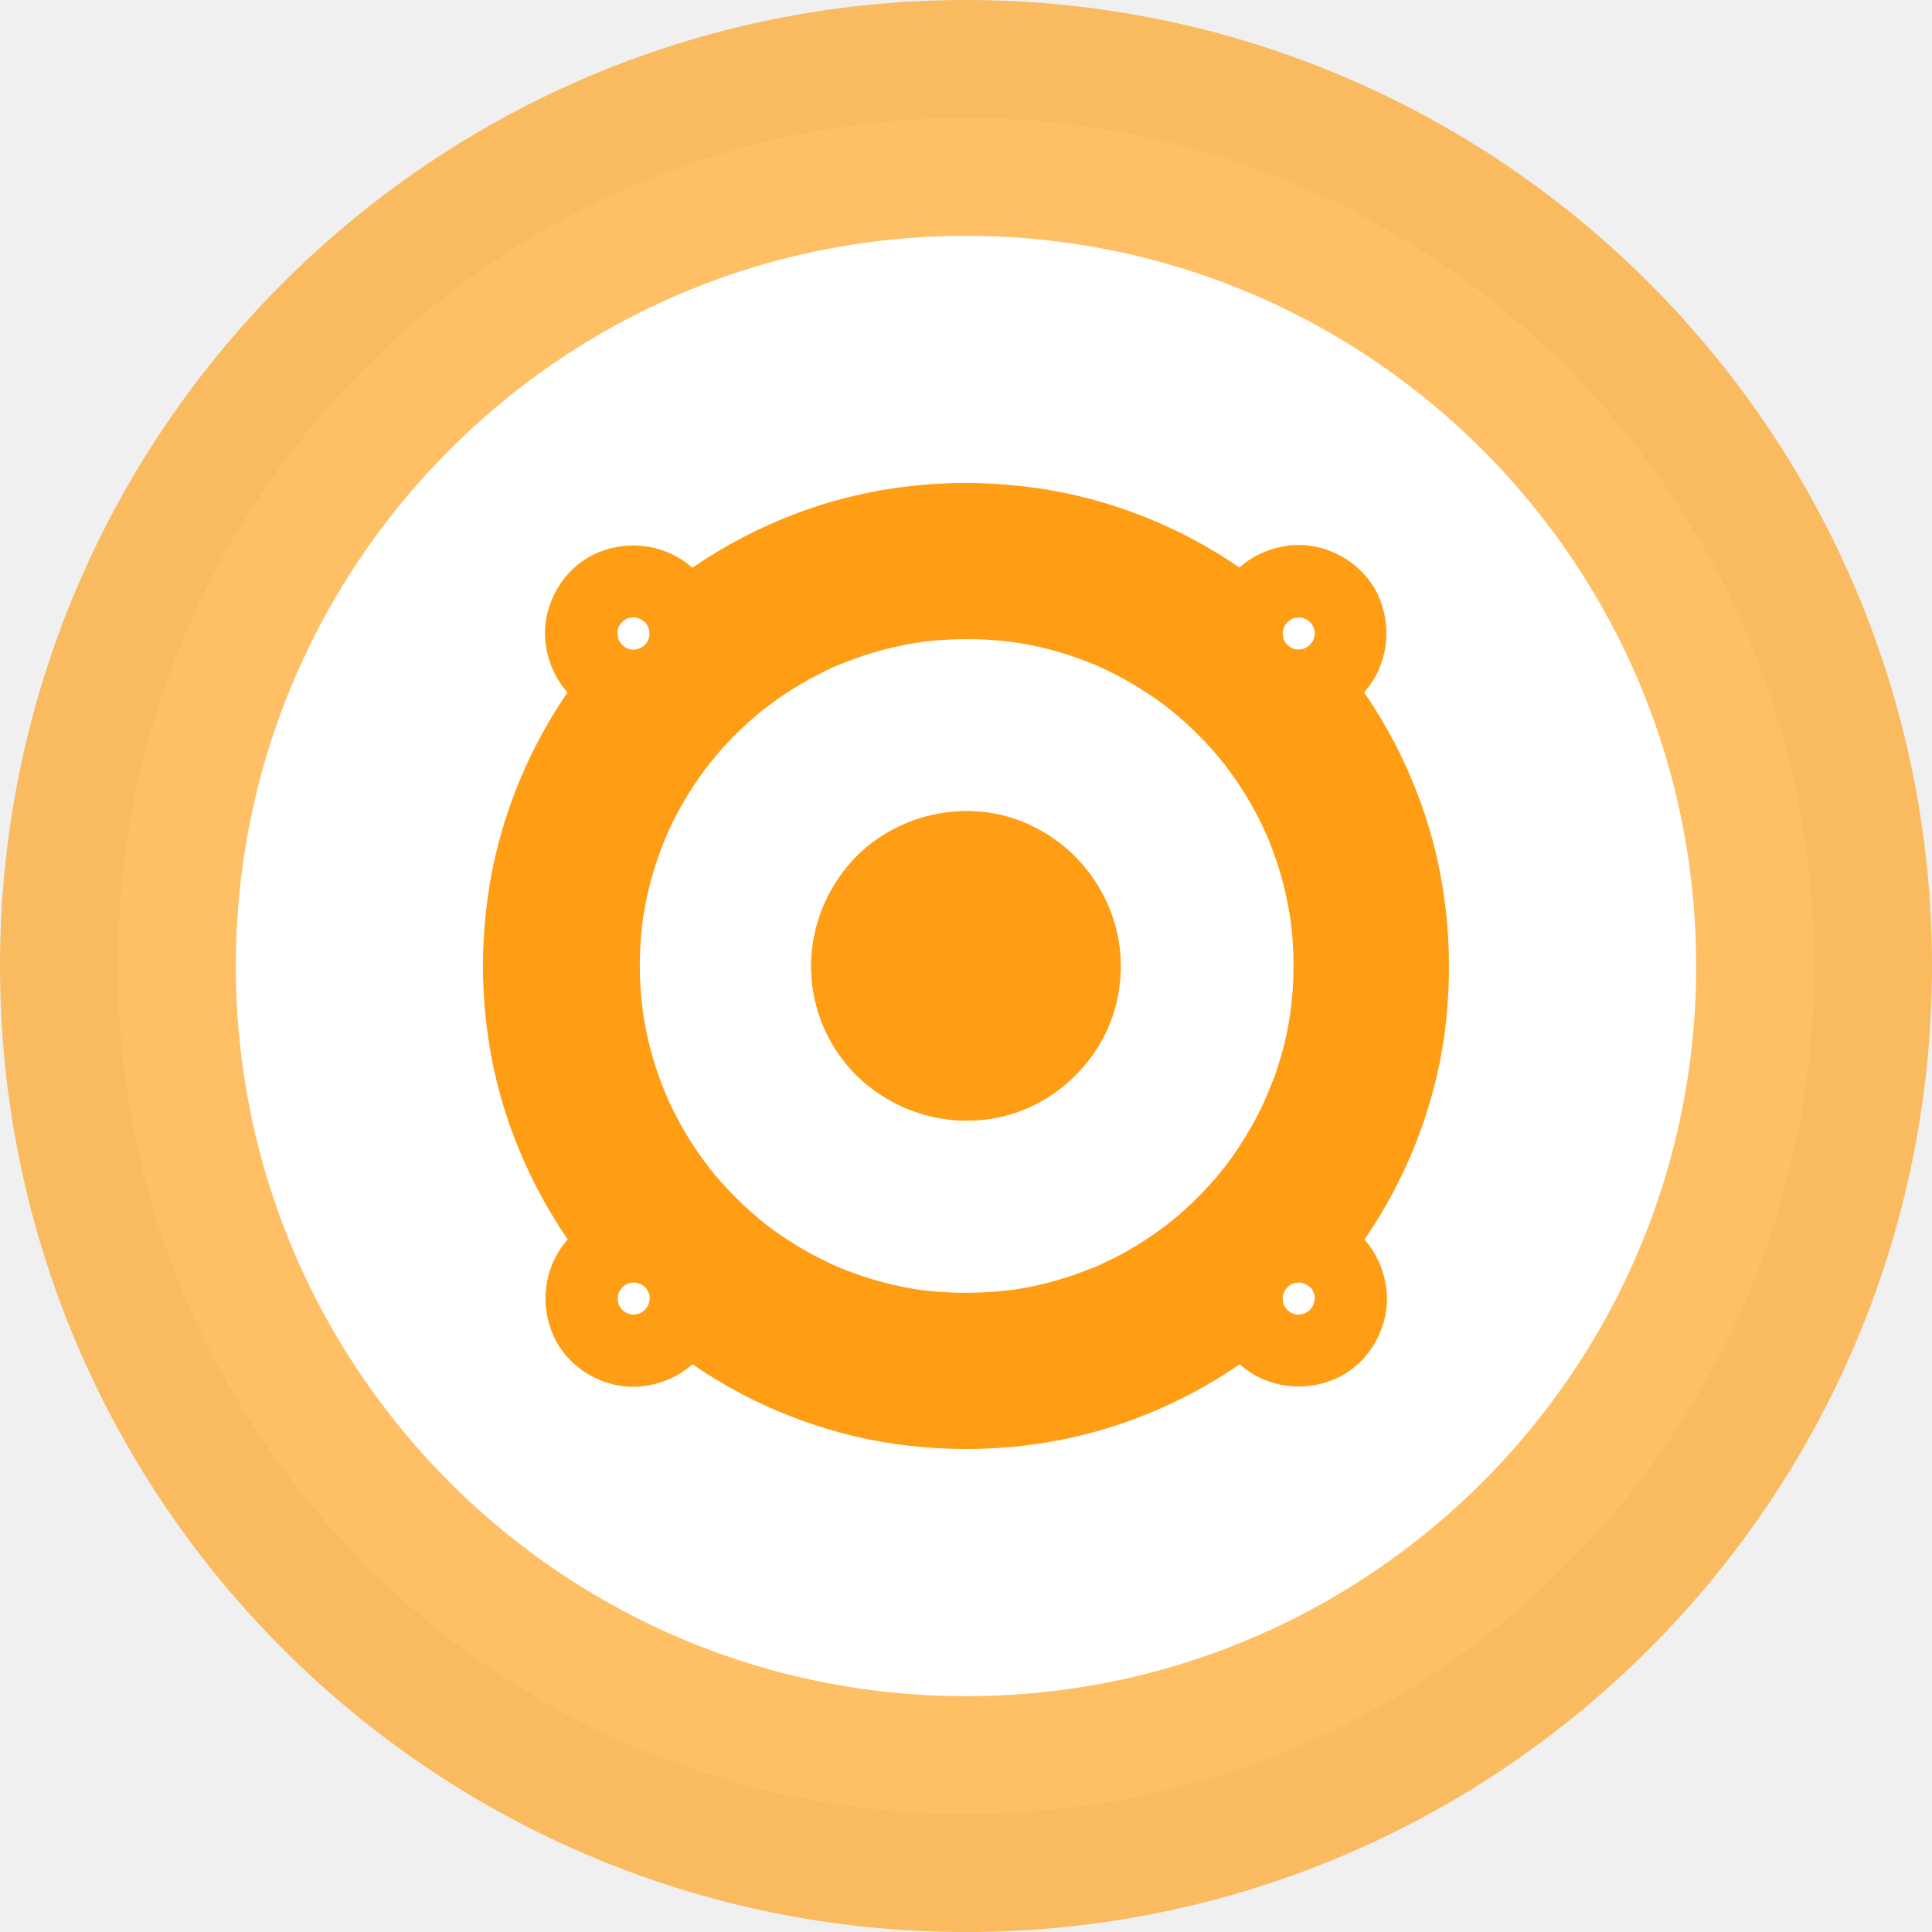
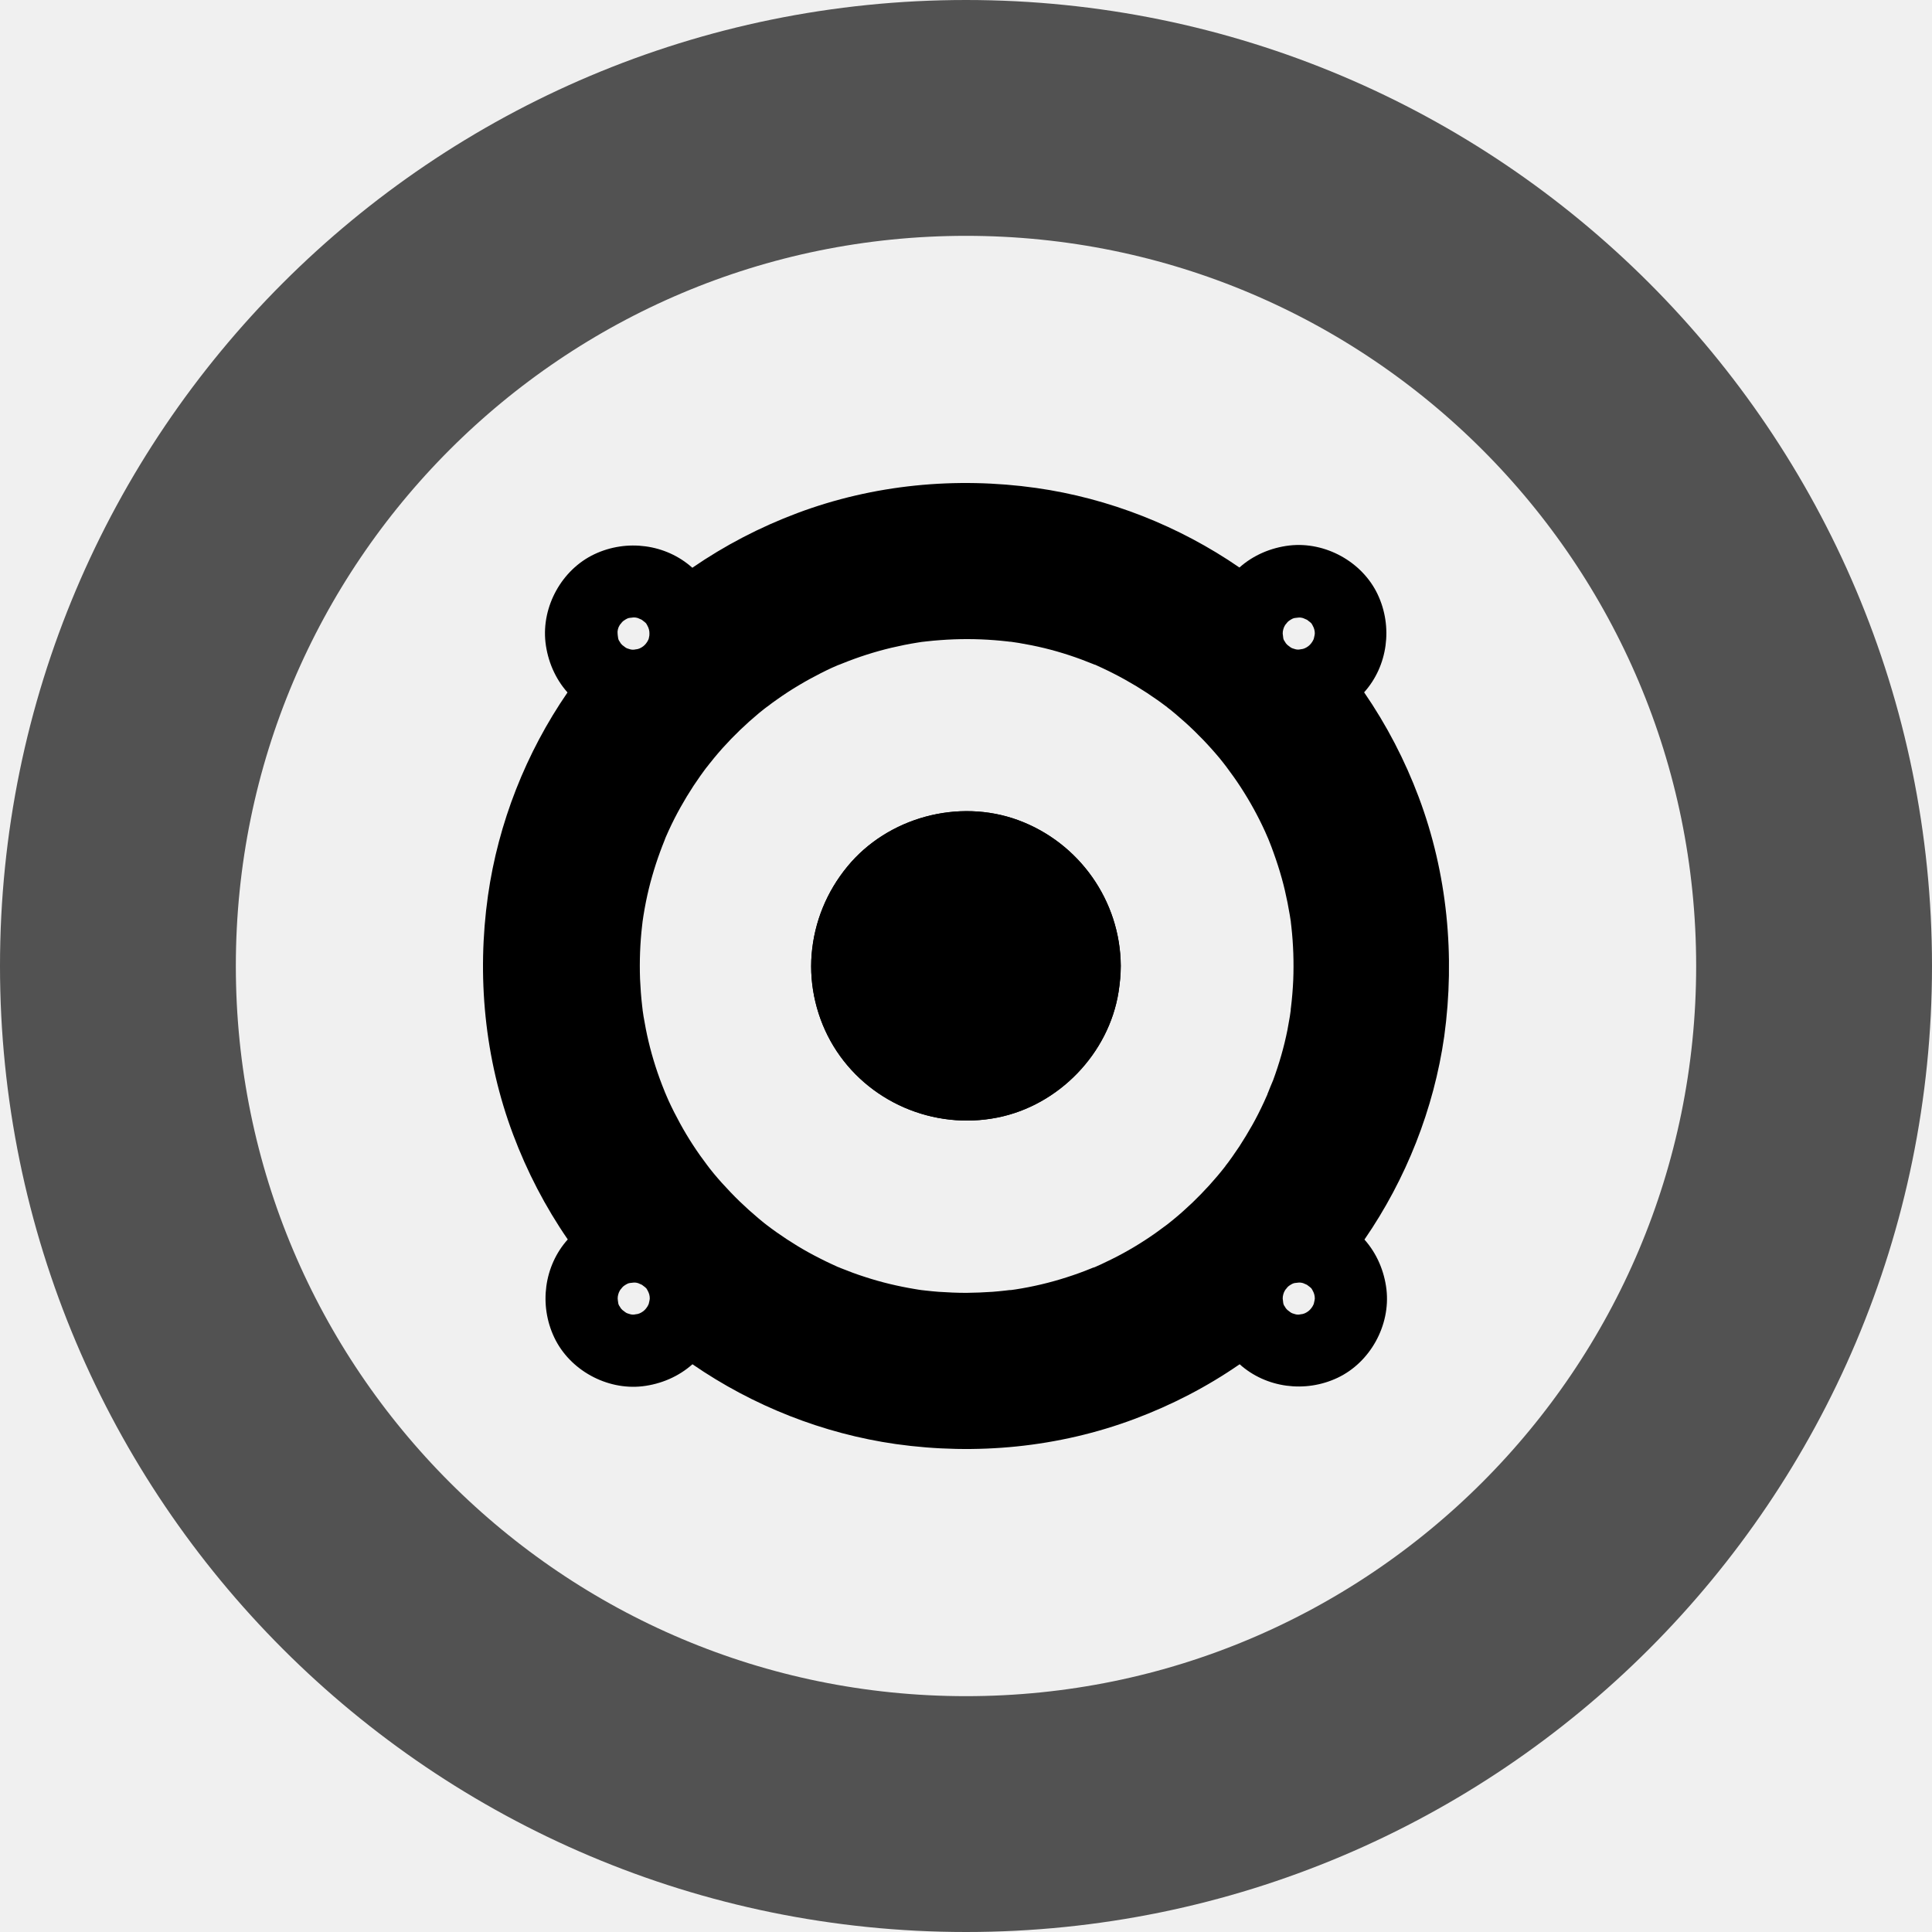
<svg xmlns="http://www.w3.org/2000/svg" width="4096" height="4096" viewBox="0 0 4096 4096">
  <g fill="none" fill-rule="evenodd">
-     <circle cx="2048" cy="2048" r="1798" fill="#FFF" stroke="#FF9D14" stroke-opacity=".66" stroke-width="500" />
-     <g fill="#FF9D14" transform="translate(1024 1024)">
-       <path d="M1134.662,714.756 C1007.946,668.229 858.138,708.764 772.483,813.01 C728.688,866.323 702.428,930.209 696.7,999.118 C691.237,1066.53 707.891,1135.88 742.963,1193.686 C814.781,1311.943 955.154,1372.129 1090.32,1345.253 C1220.296,1319.522 1326.915,1209.549 1347.443,1078.43 C1350.263,1060.365 1352.025,1042.476 1352.025,1024.237 L1352.025,1023.532 C1351.232,885.713 1263.729,762.349 1134.635,714.75 L1134.662,714.756 Z M1134.662,714.756 C1007.946,668.229 858.138,708.764 772.483,813.01 C728.688,866.323 702.428,930.209 696.7,999.118 C691.237,1066.53 707.891,1135.88 742.963,1193.686 C814.781,1311.943 955.154,1372.129 1090.32,1345.253 C1220.296,1319.522 1326.915,1209.549 1347.443,1078.43 C1350.263,1060.365 1352.025,1042.476 1352.025,1024.237 L1352.025,1023.532 C1351.232,885.713 1263.729,762.349 1134.635,714.75 L1134.662,714.756 Z M1983.947,666.291 C1954.427,587.6 1915.656,512.963 1868.071,443.789 C1918.3,387.832 1929.313,304.736 1896.709,236.004 C1863.929,166.83 1785.678,123.915 1709.897,132.465 C1670.507,137.047 1633.058,152.997 1603.713,179.168 C1475.763,91.137 1327.01,32.361 1172.799,10.506 C1002.728,-13.462 827.63,3.28 666.291,63.819 C587.6,93.339 512.963,132.11 443.789,179.696 C387.832,129.467 304.736,118.453 236.004,151.057 C166.83,183.837 123.915,262.089 132.465,337.87 C137.047,377.259 152.997,414.709 179.168,444.053 C91.137,572.003 32.361,720.757 10.506,874.967 C-13.462,1045.039 3.28,1220.136 63.819,1381.204 C93.339,1459.896 132.11,1534.533 179.696,1603.707 C129.467,1659.663 118.453,1742.76 151.057,1811.492 C183.837,1880.665 262.089,1923.581 337.87,1915.031 C377.259,1910.449 414.709,1894.499 444.053,1868.328 C572.267,1956.624 720.914,2015.487 875.125,2037.517 C1045.197,2061.486 1220.294,2044.743 1381.633,1984.205 C1460.324,1954.684 1534.962,1916.177 1604.135,1868.328 C1660.092,1918.557 1743.189,1929.57 1811.92,1896.966 C1881.094,1864.186 1924.009,1785.935 1915.46,1710.154 C1910.877,1670.764 1894.928,1633.315 1868.757,1603.971 C1957.053,1475.757 2015.915,1327.109 2037.946,1172.898 C2061.208,1002.739 2044.467,827.391 1983.929,666.3 L1983.947,666.291 Z M289.414,302.015 C290.119,300.693 291,299.371 292.057,298.49 C292.939,297.433 293.82,296.023 294.877,294.965 C296.816,292.762 299.459,291 301.927,289.502 C307.919,285.977 308.976,286.153 314.704,285.537 C319.727,284.832 322.459,284.655 328.098,286.242 C330.742,287.299 333.562,288.445 336.205,289.766 C338.409,291.529 340.611,293.291 342.814,294.789 C345.018,297.256 344.753,295.23 348.278,301.839 C348.454,302.015 348.454,302.544 348.718,302.896 C349.6,304.482 350.481,305.98 350.922,307.743 C351.362,308.624 351.627,309.505 351.803,310.386 C352.684,313.47 352.86,316.378 352.86,319.374 C352.86,322.194 352.684,325.102 351.803,328.01 C351.098,333.297 346.339,339.906 342.814,343.431 C339.29,347.132 332.945,350.921 328.01,352.067 C326.424,352.243 324.926,352.507 323.428,352.772 C319.022,353.829 314.616,353.653 310.21,352.067 C307.39,351.362 304.218,350.304 301.839,348.542 C299.636,346.78 297.433,345.017 295.23,343.519 C295.054,343.519 295.054,343.343 295.054,343.343 C292.851,341.404 291.089,338.937 289.767,336.293 C287.828,333.826 286.682,331.006 286.418,328.186 C285.977,325.366 285.537,322.194 285.36,319.374 C284.568,313.823 286.506,306.421 289.414,302.015 L289.414,302.015 Z M351.978,1737.666 C351.273,1742.954 346.514,1749.562 342.99,1753.087 C339.465,1756.788 333.12,1760.577 328.185,1761.723 C326.599,1761.899 325.101,1762.163 323.603,1762.428 C319.197,1763.485 314.792,1763.309 310.385,1761.723 C307.566,1761.018 304.393,1759.96 302.014,1758.198 C299.811,1756.435 297.608,1754.673 295.405,1753.175 C295.229,1753.175 295.229,1752.999 295.229,1752.999 C293.026,1751.06 291.264,1748.593 289.942,1745.949 C288.003,1743.482 286.857,1740.662 286.593,1737.842 C286.152,1735.023 285.712,1731.85 285.535,1729.03 C285.359,1724.008 287.298,1716.517 290.118,1712.111 C290.823,1710.79 291.704,1709.468 292.761,1708.587 C293.643,1707.529 294.524,1706.119 295.581,1705.062 C297.52,1702.859 300.163,1701.097 302.631,1699.598 C308.623,1696.074 309.68,1696.25 315.408,1695.633 C320.431,1694.928 323.163,1694.752 328.802,1696.338 C331.446,1697.395 334.266,1698.541 336.909,1699.863 C339.112,1701.625 341.315,1703.388 343.518,1704.886 C345.721,1707.353 345.457,1705.326 348.982,1711.935 C349.158,1712.111 349.158,1712.64 349.423,1712.993 C350.304,1714.579 351.185,1716.077 351.625,1717.839 C352.066,1718.72 352.33,1719.602 352.507,1720.483 C353.388,1723.567 353.564,1726.475 353.564,1729.471 C353.124,1731.938 352.859,1734.846 351.978,1737.666 L351.978,1737.666 Z M1664.527,1292.044 C1664.351,1292.484 1664.086,1292.925 1663.822,1293.63 C1663.646,1293.806 1663.646,1294.335 1663.381,1294.511 L1663.381,1294.688 C1663.381,1294.864 1663.205,1295.128 1663.205,1295.392 C1663.029,1295.569 1663.029,1295.833 1663.029,1296.097 L1663.029,1296.274 C1662.588,1297.155 1662.148,1298.036 1661.707,1299.093 C1659.768,1303.499 1657.742,1307.905 1655.715,1312.488 C1647.96,1329.23 1639.677,1345.798 1630.6,1361.835 C1621.965,1376.991 1612.976,1391.971 1603.46,1406.6 C1598.614,1413.826 1593.767,1420.875 1588.656,1428.189 C1585.836,1432.154 1583.193,1435.944 1580.285,1439.821 C1579.227,1441.407 1578.082,1442.905 1576.76,1444.403 C1576.319,1444.843 1574.998,1446.606 1574.116,1447.751 C1574.116,1447.928 1573.94,1447.928 1573.94,1448.192 C1573.94,1448.368 1573.764,1448.368 1573.764,1448.633 C1573.764,1448.633 1573.588,1448.809 1573.588,1448.809 C1552.263,1476.125 1528.822,1501.858 1503.796,1525.914 C1490.578,1538.427 1476.919,1550.765 1462.82,1562.22 C1460.001,1564.687 1456.828,1567.066 1453.832,1569.446 C1452.246,1570.503 1450.748,1571.913 1449.426,1572.971 L1449.25,1573.147 L1449.074,1573.147 C1448.898,1573.147 1448.898,1573.323 1448.633,1573.323 C1448.457,1573.323 1448.457,1573.499 1448.193,1573.763 C1440.967,1579.227 1433.389,1584.778 1425.986,1590.066 C1396.202,1611.038 1365.184,1629.719 1332.58,1645.758 C1325.09,1649.459 1317.776,1652.984 1310.11,1656.597 C1305.704,1658.536 1301.298,1660.562 1296.716,1662.589 C1296.539,1662.589 1296.275,1662.765 1296.011,1662.765 C1295.834,1662.765 1295.834,1662.942 1295.57,1662.942 C1295.394,1662.942 1295.394,1663.118 1295.129,1663.118 C1295.129,1663.118 1294.953,1663.118 1294.689,1663.294 L1294.513,1663.294 L1294.337,1663.294 L1294.16,1663.294 L1293.984,1663.294 C1292.222,1663.999 1290.459,1664.88 1288.52,1665.497 C1271.778,1672.37 1254.595,1678.539 1237.412,1684.002 C1201.9,1695.458 1165.33,1704.093 1128.585,1709.732 C1125.5,1710.173 1122.24,1710.614 1119.068,1711.054 L1118.891,1711.054 L1118.186,1711.054 L1118.01,1711.054 L1117.57,1711.054 L1116.865,1711.054 C1116.16,1711.054 1115.278,1711.23 1114.926,1711.23 C1112.459,1711.671 1109.903,1711.935 1107.436,1712.112 C1098.448,1713.169 1089.107,1714.05 1080.12,1714.755 C1061.615,1716.077 1043.11,1716.694 1024.605,1716.958 C1005.043,1716.958 985.656,1716.077 966.005,1714.755 C957.017,1714.05 947.676,1713.169 938.689,1712.112 C937.367,1711.935 932.961,1711.407 930.934,1711.23 L930.758,1711.23 L930.581,1711.23 C925.735,1710.525 920.888,1709.909 916.306,1709.027 C880,1703.035 844.049,1694.488 809.241,1683.033 C792.058,1677.57 774.875,1671.137 758.132,1664.352 C758.132,1664.352 756.546,1663.647 755.048,1663.03 C754.607,1662.854 754.343,1662.854 754.167,1662.589 C753.991,1662.589 753.726,1662.413 753.462,1662.413 L753.286,1662.413 L753.109,1662.413 C751.788,1661.708 750.29,1661.092 750.29,1661.092 C746.765,1659.505 743.24,1658.007 739.715,1656.245 C730.903,1652.28 722.091,1647.874 713.455,1643.468 C681.555,1627.43 650.891,1608.66 621.635,1587.953 C615.026,1583.371 608.593,1578.436 602.248,1573.678 C601.191,1572.797 596.08,1568.831 595.199,1568.214 C591.498,1565.13 587.708,1562.046 584.008,1558.962 C570.349,1547.506 557.131,1535.609 544.354,1523.274 C531.136,1510.497 518.624,1497.28 506.462,1483.885 C500.735,1477.54 495.007,1470.843 489.543,1464.322 C487.076,1461.238 484.697,1458.33 482.318,1455.334 C480.731,1453.395 479.233,1451.633 477.912,1449.606 C477.471,1449.165 477.207,1448.725 476.854,1448.284 C476.678,1448.108 476.678,1447.843 476.414,1447.579 C476.414,1447.403 476.237,1447.403 475.973,1447.138 C454.384,1418.764 434.734,1388.804 417.639,1357.432 C409.003,1341.747 400.896,1325.71 393.406,1309.407 C391.644,1305.442 389.882,1301.476 388.119,1297.247 C387.943,1296.542 387.414,1295.484 387.062,1294.603 C386.885,1293.898 386.621,1293.546 386.357,1293.281 C385.916,1292.4 385.475,1291.343 385.299,1290.461 C381.598,1281.473 378.074,1272.133 374.725,1263.145 C362.212,1228.779 352.255,1193.353 345.205,1157.402 C343.442,1148.59 341.856,1139.778 340.358,1130.789 C339.653,1126.824 339.301,1122.859 338.596,1118.893 C338.596,1118.453 338.596,1118.188 338.42,1118.012 L338.42,1117.836 L338.42,1117.131 C337.979,1114.047 337.715,1111.139 337.362,1108.143 C335.159,1089.461 333.837,1070.427 332.956,1051.746 C331.634,1013.854 332.956,975.787 337.362,938.071 C337.538,935.604 338.067,933.048 338.243,930.581 L338.243,930.405 L338.243,929.964 C338.243,929.788 338.243,929.259 338.42,929.083 C339.125,925.118 339.477,921.152 340.182,917.187 C341.768,907.318 343.531,897.36 345.469,887.667 C349.17,869.602 353.4,851.713 358.511,834.09 C363.534,816.466 369.085,799.282 375.43,782.099 C378.514,773.728 381.598,765.533 384.947,757.425 C385.387,756.544 385.828,755.486 386.004,754.605 L386.004,754.429 C386.004,754.252 386.18,753.724 386.445,753.371 C386.885,752.49 387.326,751.168 387.502,750.728 C389.705,745.881 391.908,741.034 394.111,735.924 C409.092,703.32 426.715,672.038 446.278,642.075 C451.125,634.85 455.971,627.8 461.082,620.486 C463.285,617.402 465.488,614.318 467.956,610.969 C469.277,609.03 470.775,607.004 472.185,605.241 C472.626,604.801 474.388,602.421 475.534,601.012 C475.71,600.835 475.974,600.571 476.239,600.307 C476.239,600.13 476.415,600.13 476.415,600.13 L476.415,599.954 C477.472,598.632 478.618,597.134 478.618,597.134 C479.675,595.548 481.086,594.05 482.143,592.728 C484.787,589.38 487.606,586.119 490.25,582.594 C495.978,575.545 502.146,568.672 508.05,561.886 C531.843,535.45 557.573,510.778 584.889,488.043 C588.59,484.959 592.379,481.875 596.08,479.055 C597.138,478.174 600.662,475.53 602.072,474.473 C602.248,474.473 602.248,474.297 602.513,474.297 C609.562,468.833 616.788,463.458 624.102,458.435 C638.642,448.037 653.622,438.344 669.043,429.179 C684.464,419.926 700.061,411.379 716.186,403.185 C723.941,399.219 731.871,395.43 739.803,391.729 C743.768,389.967 747.734,388.204 751.963,386.442 C752.668,386.266 753.726,385.737 754.783,385.385 C754.959,385.385 754.959,385.385 755.224,385.208 C755.224,385.208 755.4,385.032 755.664,385.032 C755.84,385.032 756.105,384.856 756.105,384.856 L756.281,384.856 C758.043,384.151 759.982,383.27 761.744,382.653 C795.406,368.994 830.302,357.802 865.726,349.343 C883.79,345.113 901.856,341.412 920.185,338.504 C923.886,337.799 927.675,337.447 931.376,336.742 L931.816,336.742 L931.993,336.742 C933.755,336.565 938.337,335.861 939.747,335.861 C949.881,334.803 960.015,333.658 970.149,333.041 C1008.041,330.221 1046.109,330.221 1084.264,333.217 C1093.253,333.922 1102.593,334.803 1111.581,335.861 C1113.519,336.037 1115.546,336.301 1117.573,336.566 L1118.278,336.566 L1118.718,336.566 L1118.894,336.566 L1119.07,336.566 C1124.534,337.447 1130.085,338.152 1135.637,339.033 C1153.966,342.117 1171.943,345.642 1190.096,350.048 C1225.607,358.684 1260.151,370.139 1293.901,383.974 C1294.342,384.15 1294.783,384.415 1295.487,384.679 C1295.664,384.679 1295.928,384.855 1296.192,384.855 C1296.369,384.855 1296.369,384.855 1296.369,385.031 L1296.545,385.031 C1296.721,385.031 1296.721,385.031 1296.986,385.207 L1297.162,385.207 L1297.338,385.207 L1297.514,385.207 L1297.691,385.207 C1298.572,385.648 1299.629,386.089 1300.51,386.529 C1304.476,388.292 1308.441,390.054 1312.406,391.993 C1320.778,395.958 1329.149,399.924 1337.257,404.153 C1353.824,412.525 1369.861,421.601 1385.546,431.03 C1400.35,440.018 1414.802,449.535 1429.165,459.668 C1435.51,464.074 1441.678,468.656 1447.846,473.326 L1448.023,473.326 L1448.199,473.502 C1448.375,473.502 1448.375,473.679 1448.64,473.679 L1449.521,474.56 C1450.226,475.001 1450.842,475.617 1451.107,475.882 C1453.045,477.468 1454.808,478.966 1456.835,480.288 C1460.536,483.372 1464.325,486.456 1468.026,489.54 C1495.342,512.451 1520.899,537.125 1544.689,563.826 C1550.417,570.17 1556.144,576.867 1561.608,583.388 C1564.428,586.737 1567.071,589.997 1569.715,593.522 C1571.301,595.461 1572.534,597.223 1574.121,599.25 C1574.297,599.69 1574.561,599.955 1574.826,600.131 L1575.002,600.307 C1575.002,600.307 1575.178,600.484 1575.178,600.484 C1575.354,600.66 1575.619,601.189 1575.883,601.541 C1586.281,615.464 1596.415,629.563 1605.843,644.014 C1625.67,674.416 1643.295,706.402 1658.274,739.36 C1660.036,743.326 1661.799,747.291 1663.561,751.521 C1663.561,751.697 1663.737,751.697 1663.737,751.961 C1663.737,751.961 1663.737,752.138 1663.913,752.138 C1663.913,752.314 1664.09,752.314 1664.09,752.578 C1664.971,754.341 1665.676,756.279 1666.293,758.042 C1669.818,766.678 1673.166,775.49 1676.162,784.036 C1682.507,801.66 1688.323,819.548 1693.345,837.613 C1698.192,854.796 1702.157,872.154 1705.682,889.78 C1707.445,898.591 1709.031,907.403 1710.529,916.392 C1711.234,920.974 1712.115,925.909 1712.732,930.491 L1712.732,930.667 L1712.732,930.843 L1712.732,931.284 L1712.732,931.46 C1713.172,934.545 1713.437,937.452 1713.789,940.449 C1718.019,978.164 1719.253,1016.232 1717.755,1054.3 C1716.873,1073.686 1715.287,1092.895 1712.908,1112.282 C1712.908,1113.339 1712.732,1114.22 1712.467,1115.366 L1712.467,1115.542 L1712.467,1115.983 L1712.467,1116.423 L1712.467,1117.128 L1712.467,1117.305 L1712.467,1117.481 L1712.467,1117.657 L1712.467,1117.833 C1711.763,1122.239 1711.146,1126.822 1710.529,1131.228 C1708.943,1140.745 1707.18,1149.909 1705.506,1159.426 C1698.28,1195.732 1687.882,1231.507 1675.104,1266.227 C1670.874,1275.656 1667.878,1283.851 1664.529,1292.045 L1664.527,1292.044 Z M1761.899,1737.666 C1761.194,1742.954 1756.435,1749.562 1752.91,1753.087 C1749.386,1756.788 1743.041,1760.577 1738.106,1761.723 C1736.52,1761.899 1735.022,1762.163 1733.524,1762.428 C1729.118,1763.485 1724.712,1763.309 1720.306,1761.723 C1717.487,1761.018 1714.314,1759.96 1711.935,1758.198 C1709.732,1756.435 1707.529,1754.673 1705.326,1753.175 C1705.15,1753.175 1705.15,1752.999 1705.15,1752.999 C1702.947,1751.06 1701.185,1748.593 1699.863,1745.949 C1697.924,1743.482 1696.778,1740.662 1696.514,1737.842 C1696.073,1735.023 1695.633,1731.85 1695.456,1729.03 C1695.28,1724.008 1697.219,1716.517 1700.039,1712.111 C1700.744,1710.79 1701.625,1709.468 1702.682,1708.587 C1703.564,1707.529 1704.445,1706.119 1705.502,1705.062 C1707.441,1702.859 1710.084,1701.097 1712.552,1699.598 C1718.544,1696.074 1719.601,1696.25 1725.329,1695.633 C1730.352,1694.928 1733.084,1694.752 1738.723,1696.338 C1741.367,1697.395 1744.187,1698.541 1746.83,1699.863 C1749.033,1701.625 1751.236,1703.388 1753.439,1704.886 C1755.642,1707.353 1755.378,1705.326 1758.903,1711.935 C1759.079,1712.111 1759.079,1712.64 1759.343,1712.993 C1760.225,1714.579 1761.106,1716.077 1761.546,1717.839 C1761.987,1718.72 1762.251,1719.602 1762.428,1720.483 C1763.309,1723.567 1763.485,1726.475 1763.485,1729.471 C1763.044,1731.938 1762.78,1734.846 1761.899,1737.666 L1761.899,1737.666 Z M1761.899,327.754 C1761.194,333.042 1756.435,339.65 1752.91,343.175 C1749.386,346.876 1743.041,350.665 1738.106,351.811 C1736.52,351.987 1735.022,352.251 1733.524,352.516 C1729.118,353.573 1724.712,353.397 1720.306,351.811 C1717.487,351.106 1714.314,350.048 1711.935,348.286 C1709.732,346.524 1707.529,344.761 1705.326,343.263 C1705.15,343.263 1705.15,343.087 1705.15,343.087 C1702.947,341.148 1701.185,338.681 1699.863,336.037 C1697.924,333.57 1696.778,330.75 1696.514,327.931 C1696.073,325.111 1695.633,321.938 1695.456,319.118 C1695.28,314.096 1697.219,306.605 1700.039,302.2 C1700.744,300.878 1701.625,299.556 1702.682,298.675 C1703.564,297.617 1704.445,296.207 1705.502,295.15 C1707.441,292.947 1710.084,291.185 1712.552,289.686 C1718.544,286.162 1719.601,286.338 1725.329,285.721 C1730.352,285.016 1733.084,284.84 1738.723,286.426 C1741.367,287.483 1744.187,288.629 1746.83,289.951 C1749.033,291.713 1751.236,293.476 1753.439,294.974 C1755.642,297.441 1755.378,295.414 1758.903,302.023 C1759.079,302.2 1759.079,302.728 1759.343,303.081 C1760.225,304.667 1761.106,306.165 1761.546,307.927 C1761.987,308.808 1762.251,309.69 1762.428,310.571 C1763.309,313.655 1763.485,316.563 1763.485,319.559 C1763.044,322.026 1762.78,324.934 1761.899,327.754 L1761.899,327.754 Z M1134.657,714.77 C1007.941,668.242 858.134,708.778 772.479,813.023 C728.684,866.336 702.423,930.222 696.696,999.132 C691.232,1066.544 707.887,1135.893 742.959,1193.7 C814.776,1311.956 955.149,1372.143 1090.316,1345.266 C1220.292,1319.536 1326.91,1209.563 1347.439,1078.443 C1350.259,1060.379 1352.021,1042.489 1352.021,1024.251 L1352.021,1023.546 C1351.228,885.726 1263.724,762.363 1134.63,714.764 L1134.657,714.77 Z M1134.657,714.77 C1007.941,668.242 858.134,708.778 772.479,813.023 C728.684,866.336 702.423,930.222 696.696,999.132 C691.232,1066.544 707.887,1135.893 742.959,1193.7 C814.776,1311.956 955.149,1372.143 1090.316,1345.266 C1220.292,1319.536 1326.91,1209.563 1347.439,1078.443 C1350.259,1060.379 1352.021,1042.489 1352.021,1024.251 L1352.021,1023.546 C1351.228,885.726 1263.724,762.363 1134.63,714.764 L1134.657,714.77 Z M1134.657,714.77 C1007.941,668.242 858.134,708.778 772.479,813.023 C728.684,866.336 702.423,930.222 696.696,999.132 C691.232,1066.544 707.887,1135.893 742.959,1193.7 C814.776,1311.956 955.149,1372.143 1090.316,1345.266 C1220.292,1319.536 1326.91,1209.563 1347.439,1078.443 C1350.259,1060.379 1352.021,1042.489 1352.021,1024.251 L1352.021,1023.546 C1351.228,885.726 1263.724,762.363 1134.63,714.764 L1134.657,714.77 Z" />
+     <circle cx="2048" cy="2048" r="1798" stroke="#000" stroke-opacity=".66" stroke-width="500" />
+     <g fill="#000" transform="translate(1024 1024)">
+       <path d="M1134.662,714.756 C1007.946,668.229 858.138,708.764 772.483,813.01 C728.688,866.323 702.428,930.209 696.7,999.118 C691.237,1066.53 707.891,1135.88 742.963,1193.686 C814.781,1311.943 955.154,1372.129 1090.32,1345.253 C1220.296,1319.522 1326.915,1209.549 1347.443,1078.43 C1350.263,1060.365 1352.025,1042.476 1352.025,1024.237 L1352.025,1023.532 C1351.232,885.713 1263.729,762.349 1134.635,714.75 L1134.662,714.756 Z M1134.662,714.756 C1007.946,668.229 858.138,708.764 772.483,813.01 C728.688,866.323 702.428,930.209 696.7,999.118 C691.237,1066.53 707.891,1135.88 742.963,1193.686 C814.781,1311.943 955.154,1372.129 1090.32,1345.253 C1220.296,1319.522 1326.915,1209.549 1347.443,1078.43 C1350.263,1060.365 1352.025,1042.476 1352.025,1024.237 L1352.025,1023.532 C1351.232,885.713 1263.729,762.349 1134.635,714.75 L1134.662,714.756 Z M1983.947,666.291 C1954.427,587.6 1915.656,512.963 1868.071,443.789 C1918.3,387.832 1929.313,304.736 1896.709,236.004 C1863.929,166.83 1785.678,123.915 1709.897,132.465 C1670.507,137.047 1633.058,152.997 1603.713,179.168 C1475.763,91.137 1327.01,32.361 1172.799,10.506 C1002.728,-13.462 827.63,3.28 666.291,63.819 C587.6,93.339 512.963,132.11 443.789,179.696 C387.832,129.467 304.736,118.453 236.004,151.057 C166.83,183.837 123.915,262.089 132.465,337.87 C137.047,377.259 152.997,414.709 179.168,444.053 C91.137,572.003 32.361,720.757 10.506,874.967 C-13.462,1045.039 3.28,1220.136 63.819,1381.204 C93.339,1459.896 132.11,1534.533 179.696,1603.707 C129.467,1659.663 118.453,1742.76 151.057,1811.492 C183.837,1880.665 262.089,1923.581 337.87,1915.031 C377.259,1910.449 414.709,1894.499 444.053,1868.328 C572.267,1956.624 720.914,2015.487 875.125,2037.517 C1045.197,2061.486 1220.294,2044.743 1381.633,1984.205 C1460.324,1954.684 1534.962,1916.177 1604.135,1868.328 C1660.092,1918.557 1743.189,1929.57 1811.92,1896.966 C1881.094,1864.186 1924.009,1785.935 1915.46,1710.154 C1910.877,1670.764 1894.928,1633.315 1868.757,1603.971 C1957.053,1475.757 2015.915,1327.109 2037.946,1172.898 C2061.208,1002.739 2044.467,827.391 1983.929,666.3 L1983.947,666.291 Z M292.057,298.49 C292.939,297.433 293.82,296.023 294.877,294.965 C296.816,292.762 299.459,291 301.927,289.502 C307.919,285.977 308.976,286.153 314.704,285.537 C319.727,284.832 322.459,284.655 328.098,286.242 C330.742,287.299 333.562,288.445 336.205,289.766 C338.409,291.529 340.611,293.291 342.814,294.789 C345.018,297.256 344.753,295.23 348.278,301.839 C348.454,302.015 348.454,302.544 348.718,302.896 C349.6,304.482 350.481,305.98 350.922,307.743 C351.362,308.624 351.627,309.505 351.803,310.386 C352.684,313.47 352.86,316.378 352.86,319.374 C352.86,322.194 352.684,325.102 351.803,328.01 C351.098,333.297 346.339,339.906 342.814,343.431 C339.29,347.132 332.945,350.921 328.01,352.067 C326.424,352.243 324.926,352.507 323.428,352.772 C319.022,353.829 314.616,353.653 310.21,352.067 C307.39,351.362 304.218,350.304 301.839,348.542 C299.636,346.78 297.433,345.017 295.23,343.519 C295.054,343.519 295.054,343.343 295.054,343.343 C292.851,341.404 291.089,338.937 289.767,336.293 C287.828,333.826 286.682,331.006 286.418,328.186 C285.977,325.366 285.537,322.194 285.36,319.374 C284.568,313.823 286.506,306.421 289.414,302.015 C290.119,300.693 291,299.371 292.057,298.49 Z M342.99,1753.087 C339.465,1756.788 333.12,1760.577 328.185,1761.723 C326.599,1761.899 325.101,1762.163 323.603,1762.428 C319.197,1763.485 314.792,1763.309 310.385,1761.723 C307.566,1761.018 304.393,1759.96 302.014,1758.198 C299.811,1756.435 297.608,1754.673 295.405,1753.175 C295.229,1753.175 295.229,1752.999 295.229,1752.999 C293.026,1751.06 291.264,1748.593 289.942,1745.949 C288.003,1743.482 286.857,1740.662 286.593,1737.842 C286.152,1735.023 285.712,1731.85 285.535,1729.03 C285.359,1724.008 287.298,1716.517 290.118,1712.111 C290.823,1710.79 291.704,1709.468 292.761,1708.587 C293.643,1707.529 294.524,1706.119 295.581,1705.062 C297.52,1702.859 300.163,1701.097 302.631,1699.598 C308.623,1696.074 309.68,1696.25 315.408,1695.633 C320.431,1694.928 323.163,1694.752 328.802,1696.338 C331.446,1697.395 334.266,1698.541 336.909,1699.863 C339.112,1701.625 341.315,1703.388 343.518,1704.886 C345.721,1707.353 345.457,1705.326 348.982,1711.935 C349.158,1712.111 349.158,1712.64 349.423,1712.993 C350.304,1714.579 351.185,1716.077 351.625,1717.839 C352.066,1718.72 352.33,1719.602 352.507,1720.483 C353.388,1723.567 353.564,1726.475 353.564,1729.471 C353.124,1731.938 352.859,1734.846 351.978,1737.666 C351.273,1742.954 346.514,1749.562 342.99,1753.087 Z M1663.822,1293.63 C1663.646,1293.806 1663.646,1294.335 1663.381,1294.511 L1663.381,1294.688 C1663.381,1294.864 1663.205,1295.128 1663.205,1295.392 C1663.029,1295.569 1663.029,1295.833 1663.029,1296.097 L1663.029,1296.274 C1662.588,1297.155 1662.148,1298.036 1661.707,1299.093 C1659.768,1303.499 1657.742,1307.905 1655.715,1312.488 C1647.96,1329.23 1639.677,1345.798 1630.6,1361.835 C1621.965,1376.991 1612.976,1391.971 1603.46,1406.6 C1598.614,1413.826 1593.767,1420.875 1588.656,1428.189 C1585.836,1432.154 1583.193,1435.944 1580.285,1439.821 C1579.227,1441.407 1578.082,1442.905 1576.76,1444.403 C1576.319,1444.843 1574.998,1446.606 1574.116,1447.751 C1574.116,1447.928 1573.94,1447.928 1573.94,1448.192 C1573.94,1448.368 1573.764,1448.368 1573.764,1448.633 C1573.764,1448.633 1573.588,1448.809 1573.588,1448.809 C1552.263,1476.125 1528.822,1501.858 1503.796,1525.914 C1490.578,1538.427 1476.919,1550.765 1462.82,1562.22 C1460.001,1564.687 1456.828,1567.066 1453.832,1569.446 C1452.246,1570.503 1450.748,1571.913 1449.426,1572.971 L1449.25,1573.147 L1449.074,1573.147 C1448.898,1573.147 1448.898,1573.323 1448.633,1573.323 C1448.457,1573.323 1448.457,1573.499 1448.193,1573.763 C1440.967,1579.227 1433.389,1584.778 1425.986,1590.066 C1396.202,1611.038 1365.184,1629.719 1332.58,1645.758 C1325.09,1649.459 1317.776,1652.984 1310.11,1656.597 C1305.704,1658.536 1301.298,1660.562 1296.716,1662.589 C1296.539,1662.589 1296.275,1662.765 1296.011,1662.765 C1295.834,1662.765 1295.834,1662.942 1295.57,1662.942 C1295.394,1662.942 1295.394,1663.118 1295.129,1663.118 C1295.129,1663.118 1294.953,1663.118 1294.689,1663.294 L1294.513,1663.294 L1294.337,1663.294 L1294.16,1663.294 L1293.984,1663.294 C1292.222,1663.999 1290.459,1664.88 1288.52,1665.497 C1271.778,1672.37 1254.595,1678.539 1237.412,1684.002 C1201.9,1695.458 1165.33,1704.093 1128.585,1709.732 C1125.5,1710.173 1122.24,1710.614 1119.068,1711.054 L1118.891,1711.054 L1118.186,1711.054 L1118.01,1711.054 L1117.57,1711.054 L1116.865,1711.054 C1116.16,1711.054 1115.278,1711.23 1114.926,1711.23 C1112.459,1711.671 1109.903,1711.935 1107.436,1712.112 C1098.448,1713.169 1089.107,1714.05 1080.12,1714.755 C1061.615,1716.077 1043.11,1716.694 1024.605,1716.958 C1005.043,1716.958 985.656,1716.077 966.005,1714.755 C957.017,1714.05 947.676,1713.169 938.689,1712.112 C937.367,1711.935 932.961,1711.407 930.934,1711.23 L930.758,1711.23 L930.581,1711.23 C925.735,1710.525 920.888,1709.909 916.306,1709.027 C880,1703.035 844.049,1694.488 809.241,1683.033 C792.058,1677.57 774.875,1671.137 758.132,1664.352 C758.132,1664.352 756.546,1663.647 755.048,1663.03 C754.607,1662.854 754.343,1662.854 754.167,1662.589 C753.991,1662.589 753.726,1662.413 753.462,1662.413 L753.286,1662.413 L753.109,1662.413 C751.788,1661.708 750.29,1661.092 750.29,1661.092 C746.765,1659.505 743.24,1658.007 739.715,1656.245 C730.903,1652.28 722.091,1647.874 713.455,1643.468 C681.555,1627.43 650.891,1608.66 621.635,1587.953 C615.026,1583.371 608.593,1578.436 602.248,1573.678 C601.191,1572.797 596.08,1568.831 595.199,1568.214 C591.498,1565.13 587.708,1562.046 584.008,1558.962 C570.349,1547.506 557.131,1535.609 544.354,1523.274 C531.136,1510.497 518.624,1497.28 506.462,1483.885 C500.735,1477.54 495.007,1470.843 489.543,1464.322 C487.076,1461.238 484.697,1458.33 482.318,1455.334 C480.731,1453.395 479.233,1451.633 477.912,1449.606 C477.471,1449.165 477.207,1448.725 476.854,1448.284 C476.678,1448.108 476.678,1447.843 476.414,1447.579 C476.414,1447.403 476.237,1447.403 475.973,1447.138 C454.384,1418.764 434.734,1388.804 417.639,1357.432 C409.003,1341.747 400.896,1325.71 393.406,1309.407 C391.644,1305.442 389.882,1301.476 388.119,1297.247 C387.943,1296.542 387.414,1295.484 387.062,1294.603 C386.885,1293.898 386.621,1293.546 386.357,1293.281 C385.916,1292.4 385.475,1291.343 385.299,1290.461 C381.598,1281.473 378.074,1272.133 374.725,1263.145 C362.212,1228.779 352.255,1193.353 345.205,1157.402 C343.442,1148.59 341.856,1139.778 340.358,1130.789 C339.653,1126.824 339.301,1122.859 338.596,1118.893 C338.596,1118.453 338.596,1118.188 338.42,1118.012 L338.42,1117.836 L338.42,1117.131 C337.979,1114.047 337.715,1111.139 337.362,1108.143 C335.159,1089.461 333.837,1070.427 332.956,1051.746 C331.634,1013.854 332.956,975.787 337.362,938.071 C337.538,935.604 338.067,933.048 338.243,930.581 L338.243,930.405 L338.243,929.964 C338.243,929.788 338.243,929.259 338.42,929.083 C339.125,925.118 339.477,921.152 340.182,917.187 C341.768,907.318 343.531,897.36 345.469,887.667 C349.17,869.602 353.4,851.713 358.511,834.09 C363.534,816.466 369.085,799.282 375.43,782.099 C378.514,773.728 381.598,765.533 384.947,757.425 C385.387,756.544 385.828,755.486 386.004,754.605 L386.004,754.429 C386.004,754.252 386.18,753.724 386.445,753.371 C386.885,752.49 387.326,751.168 387.502,750.728 C389.705,745.881 391.908,741.034 394.111,735.924 C409.092,703.32 426.715,672.038 446.278,642.075 C451.125,634.85 455.971,627.8 461.082,620.486 C463.285,617.402 465.488,614.318 467.956,610.969 C469.277,609.03 470.775,607.004 472.185,605.241 C472.626,604.801 474.388,602.421 475.534,601.012 C475.71,600.835 475.974,600.571 476.239,600.307 C476.239,600.13 476.415,600.13 476.415,600.13 L476.415,599.954 C477.472,598.632 478.618,597.134 478.618,597.134 C479.675,595.548 481.086,594.05 482.143,592.728 C484.787,589.38 487.606,586.119 490.25,582.594 C495.978,575.545 502.146,568.672 508.05,561.886 C531.843,535.45 557.573,510.778 584.889,488.043 C588.59,484.959 592.379,481.875 596.08,479.055 C597.138,478.174 600.662,475.53 602.072,474.473 C602.248,474.473 602.248,474.297 602.513,474.297 C609.562,468.833 616.788,463.458 624.102,458.435 C638.642,448.037 653.622,438.344 669.043,429.179 C684.464,419.926 700.061,411.379 716.186,403.185 C723.941,399.219 731.871,395.43 739.803,391.729 C743.768,389.967 747.734,388.204 751.963,386.442 C752.668,386.266 753.726,385.737 754.783,385.385 C754.959,385.385 754.959,385.385 755.224,385.208 C755.224,385.208 755.4,385.032 755.664,385.032 C755.84,385.032 756.105,384.856 756.105,384.856 L756.281,384.856 C758.043,384.151 759.982,383.27 761.744,382.653 C795.406,368.994 830.302,357.802 865.726,349.343 C883.79,345.113 901.856,341.412 920.185,338.504 C923.886,337.799 927.675,337.447 931.376,336.742 L931.816,336.742 L931.993,336.742 C933.755,336.565 938.337,335.861 939.747,335.861 C949.881,334.803 960.015,333.658 970.149,333.041 C1008.041,330.221 1046.109,330.221 1084.264,333.217 C1093.253,333.922 1102.593,334.803 1111.581,335.861 C1113.519,336.037 1115.546,336.301 1117.573,336.566 L1118.278,336.566 L1118.718,336.566 L1118.894,336.566 L1119.07,336.566 C1124.534,337.447 1130.085,338.152 1135.637,339.033 C1153.966,342.117 1171.943,345.642 1190.096,350.048 C1225.607,358.684 1260.151,370.139 1293.901,383.974 C1294.342,384.15 1294.783,384.415 1295.487,384.679 C1295.664,384.679 1295.928,384.855 1296.192,384.855 C1296.369,384.855 1296.369,384.855 1296.369,385.031 L1296.545,385.031 C1296.721,385.031 1296.721,385.031 1296.986,385.207 L1297.162,385.207 L1297.338,385.207 L1297.514,385.207 L1297.691,385.207 C1298.572,385.648 1299.629,386.089 1300.51,386.529 C1304.476,388.292 1308.441,390.054 1312.406,391.993 C1320.778,395.958 1329.149,399.924 1337.257,404.153 C1353.824,412.525 1369.861,421.601 1385.546,431.03 C1400.35,440.018 1414.802,449.535 1429.165,459.668 C1435.51,464.074 1441.678,468.656 1447.846,473.326 L1448.023,473.326 L1448.199,473.502 C1448.375,473.502 1448.375,473.679 1448.64,473.679 L1449.521,474.56 C1450.226,475.001 1450.842,475.617 1451.107,475.882 C1453.045,477.468 1454.808,478.966 1456.835,480.288 C1460.536,483.372 1464.325,486.456 1468.026,489.54 C1495.342,512.451 1520.899,537.125 1544.689,563.826 C1550.417,570.17 1556.144,576.867 1561.608,583.388 C1564.428,586.737 1567.071,589.997 1569.715,593.522 C1571.301,595.461 1572.534,597.223 1574.121,599.25 C1574.297,599.69 1574.561,599.955 1574.826,600.131 L1575.002,600.307 C1575.002,600.307 1575.178,600.484 1575.178,600.484 C1575.354,600.66 1575.619,601.189 1575.883,601.541 C1586.281,615.464 1596.415,629.563 1605.843,644.014 C1625.67,674.416 1643.295,706.402 1658.274,739.36 C1660.036,743.326 1661.799,747.291 1663.561,751.521 C1663.561,751.697 1663.737,751.697 1663.737,751.961 C1663.737,751.961 1663.737,752.138 1663.913,752.138 C1663.913,752.314 1664.09,752.314 1664.09,752.578 C1664.971,754.341 1665.676,756.279 1666.293,758.042 C1669.818,766.678 1673.166,775.49 1676.162,784.036 C1682.507,801.66 1688.323,819.548 1693.345,837.613 C1698.192,854.796 1702.157,872.154 1705.682,889.78 C1707.445,898.591 1709.031,907.403 1710.529,916.392 C1711.234,920.974 1712.115,925.909 1712.732,930.491 L1712.732,930.667 L1712.732,930.843 L1712.732,931.284 L1712.732,931.46 C1713.172,934.545 1713.437,937.452 1713.789,940.449 C1718.019,978.164 1719.253,1016.232 1717.755,1054.3 C1716.873,1073.686 1715.287,1092.895 1712.908,1112.282 C1712.908,1113.339 1712.732,1114.22 1712.467,1115.366 L1712.467,1115.542 L1712.467,1115.983 L1712.467,1116.423 L1712.467,1117.128 L1712.467,1117.305 L1712.467,1117.481 L1712.467,1117.657 L1712.467,1117.833 C1711.763,1122.239 1711.146,1126.822 1710.529,1131.228 C1708.943,1140.745 1707.18,1149.909 1705.506,1159.426 C1698.28,1195.732 1687.882,1231.507 1675.104,1266.227 C1670.874,1275.656 1667.878,1283.851 1664.529,1292.045 C1664.351,1292.484 1664.086,1292.925 1663.822,1293.63 Z M1752.91,1753.087 C1749.386,1756.788 1743.041,1760.577 1738.106,1761.723 C1736.52,1761.899 1735.022,1762.163 1733.524,1762.428 C1729.118,1763.485 1724.712,1763.309 1720.306,1761.723 C1717.487,1761.018 1714.314,1759.96 1711.935,1758.198 C1709.732,1756.435 1707.529,1754.673 1705.326,1753.175 C1705.15,1753.175 1705.15,1752.999 1705.15,1752.999 C1702.947,1751.06 1701.185,1748.593 1699.863,1745.949 C1697.924,1743.482 1696.778,1740.662 1696.514,1737.842 C1696.073,1735.023 1695.633,1731.85 1695.456,1729.03 C1695.28,1724.008 1697.219,1716.517 1700.039,1712.111 C1700.744,1710.79 1701.625,1709.468 1702.682,1708.587 C1703.564,1707.529 1704.445,1706.119 1705.502,1705.062 C1707.441,1702.859 1710.084,1701.097 1712.552,1699.598 C1718.544,1696.074 1719.601,1696.25 1725.329,1695.633 C1730.352,1694.928 1733.084,1694.752 1738.723,1696.338 C1741.367,1697.395 1744.187,1698.541 1746.83,1699.863 C1749.033,1701.625 1751.236,1703.388 1753.439,1704.886 C1755.642,1707.353 1755.378,1705.326 1758.903,1711.935 C1759.079,1712.111 1759.079,1712.64 1759.343,1712.993 C1760.225,1714.579 1761.106,1716.077 1761.546,1717.839 C1761.987,1718.72 1762.251,1719.602 1762.428,1720.483 C1763.309,1723.567 1763.485,1726.475 1763.485,1729.471 C1763.044,1731.938 1762.78,1734.846 1761.899,1737.666 C1761.194,1742.954 1756.435,1749.562 1752.91,1753.087 Z M1752.91,343.175 C1749.386,346.876 1743.041,350.665 1738.106,351.811 C1736.52,351.987 1735.022,352.251 1733.524,352.516 C1729.118,353.573 1724.712,353.397 1720.306,351.811 C1717.487,351.106 1714.314,350.048 1711.935,348.286 C1709.732,346.524 1707.529,344.761 1705.326,343.263 C1705.15,343.263 1705.15,343.087 1705.15,343.087 C1702.947,341.148 1701.185,338.681 1699.863,336.037 C1697.924,333.57 1696.778,330.75 1696.514,327.931 C1696.073,325.111 1695.633,321.938 1695.456,319.118 C1695.28,314.096 1697.219,306.605 1700.039,302.2 C1700.744,300.878 1701.625,299.556 1702.682,298.675 C1703.564,297.617 1704.445,296.207 1705.502,295.15 C1707.441,292.947 1710.084,291.185 1712.552,289.686 C1718.544,286.162 1719.601,286.338 1725.329,285.721 C1730.352,285.016 1733.084,284.84 1738.723,286.426 C1741.367,287.483 1744.187,288.629 1746.83,289.951 C1749.033,291.713 1751.236,293.476 1753.439,294.974 C1755.642,297.441 1755.378,295.414 1758.903,302.023 C1759.079,302.2 1759.079,302.728 1759.343,303.081 C1760.225,304.667 1761.106,306.165 1761.546,307.927 C1761.987,308.808 1762.251,309.69 1762.428,310.571 C1763.309,313.655 1763.485,316.563 1763.485,319.559 C1763.044,322.026 1762.78,324.934 1761.899,327.754 C1761.194,333.042 1756.435,339.65 1752.91,343.175 Z M1134.657,714.77 C1007.941,668.242 858.134,708.778 772.479,813.023 C728.684,866.336 702.423,930.222 696.696,999.132 C691.232,1066.544 707.887,1135.893 742.959,1193.7 C814.776,1311.956 955.149,1372.143 1090.316,1345.266 C1220.292,1319.536 1326.91,1209.563 1347.439,1078.443 C1350.259,1060.379 1352.021,1042.489 1352.021,1024.251 L1352.021,1023.546 C1351.228,885.726 1263.724,762.363 1134.63,714.764 L1134.657,714.77 Z M1134.657,714.77 C1007.941,668.242 858.134,708.778 772.479,813.023 C728.684,866.336 702.423,930.222 696.696,999.132 C691.232,1066.544 707.887,1135.893 742.959,1193.7 C814.776,1311.956 955.149,1372.143 1090.316,1345.266 C1220.292,1319.536 1326.91,1209.563 1347.439,1078.443 C1350.259,1060.379 1352.021,1042.489 1352.021,1024.251 L1352.021,1023.546 C1351.228,885.726 1263.724,762.363 1134.63,714.764 L1134.657,714.77 Z M1134.657,714.77 C1007.941,668.242 858.134,708.778 772.479,813.023 C728.684,866.336 702.423,930.222 696.696,999.132 C691.232,1066.544 707.887,1135.893 742.959,1193.7 C814.776,1311.956 955.149,1372.143 1090.316,1345.266 C1220.292,1319.536 1326.91,1209.563 1347.439,1078.443 C1350.259,1060.379 1352.021,1042.489 1352.021,1024.251 L1352.021,1023.546 C1351.228,885.726 1263.724,762.363 1134.63,714.764 L1134.657,714.77 Z" />
      <path d="M1352.149,1023.696 L1352.149,1024.401 C1352.149,1042.73 1350.211,1060.531 1347.567,1078.593 C1327.035,1209.715 1220.499,1319.857 1090.444,1345.416 C955.181,1372.293 815.071,1312.106 743.087,1193.85 C708.015,1136.131 691.272,1066.782 696.824,999.282 C702.552,930.372 728.724,866.398 772.607,813.173 C858.26,709.016 1008.074,668.216 1134.785,714.92 C1263.793,762.329 1351.296,885.695 1352.176,1023.702 L1352.149,1023.696 Z" />
    </g>
  </g>
</svg>
